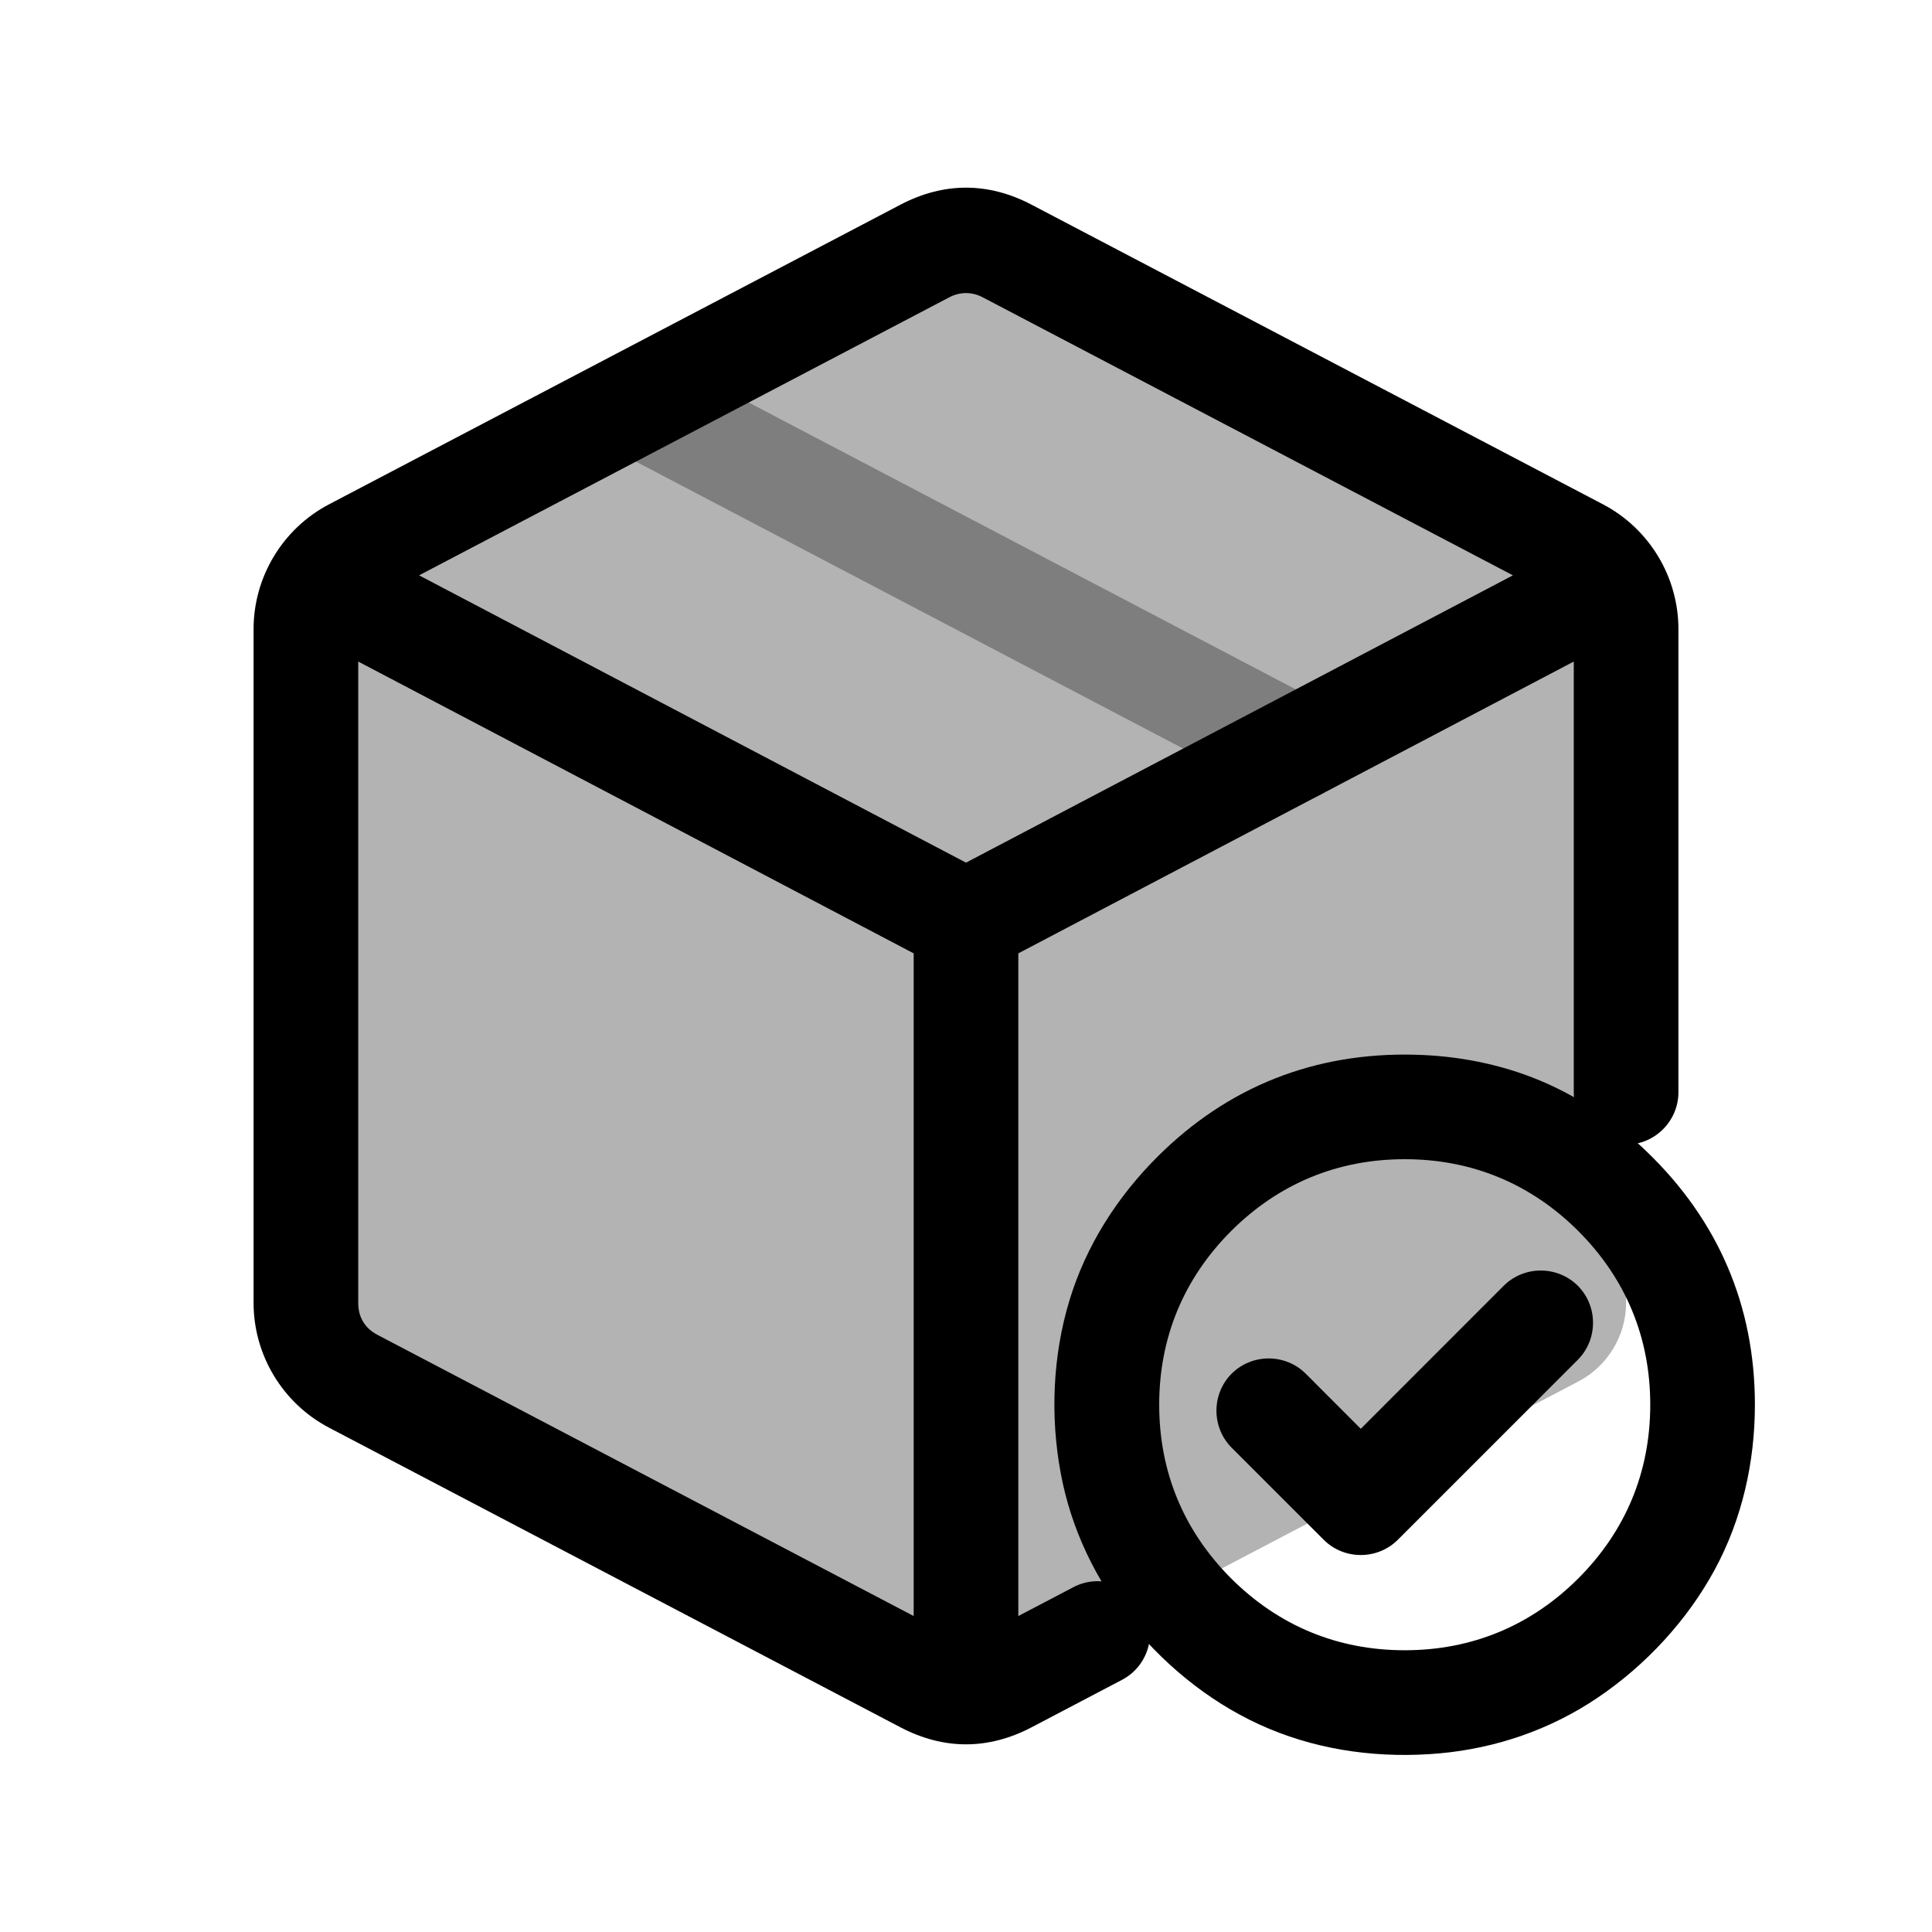
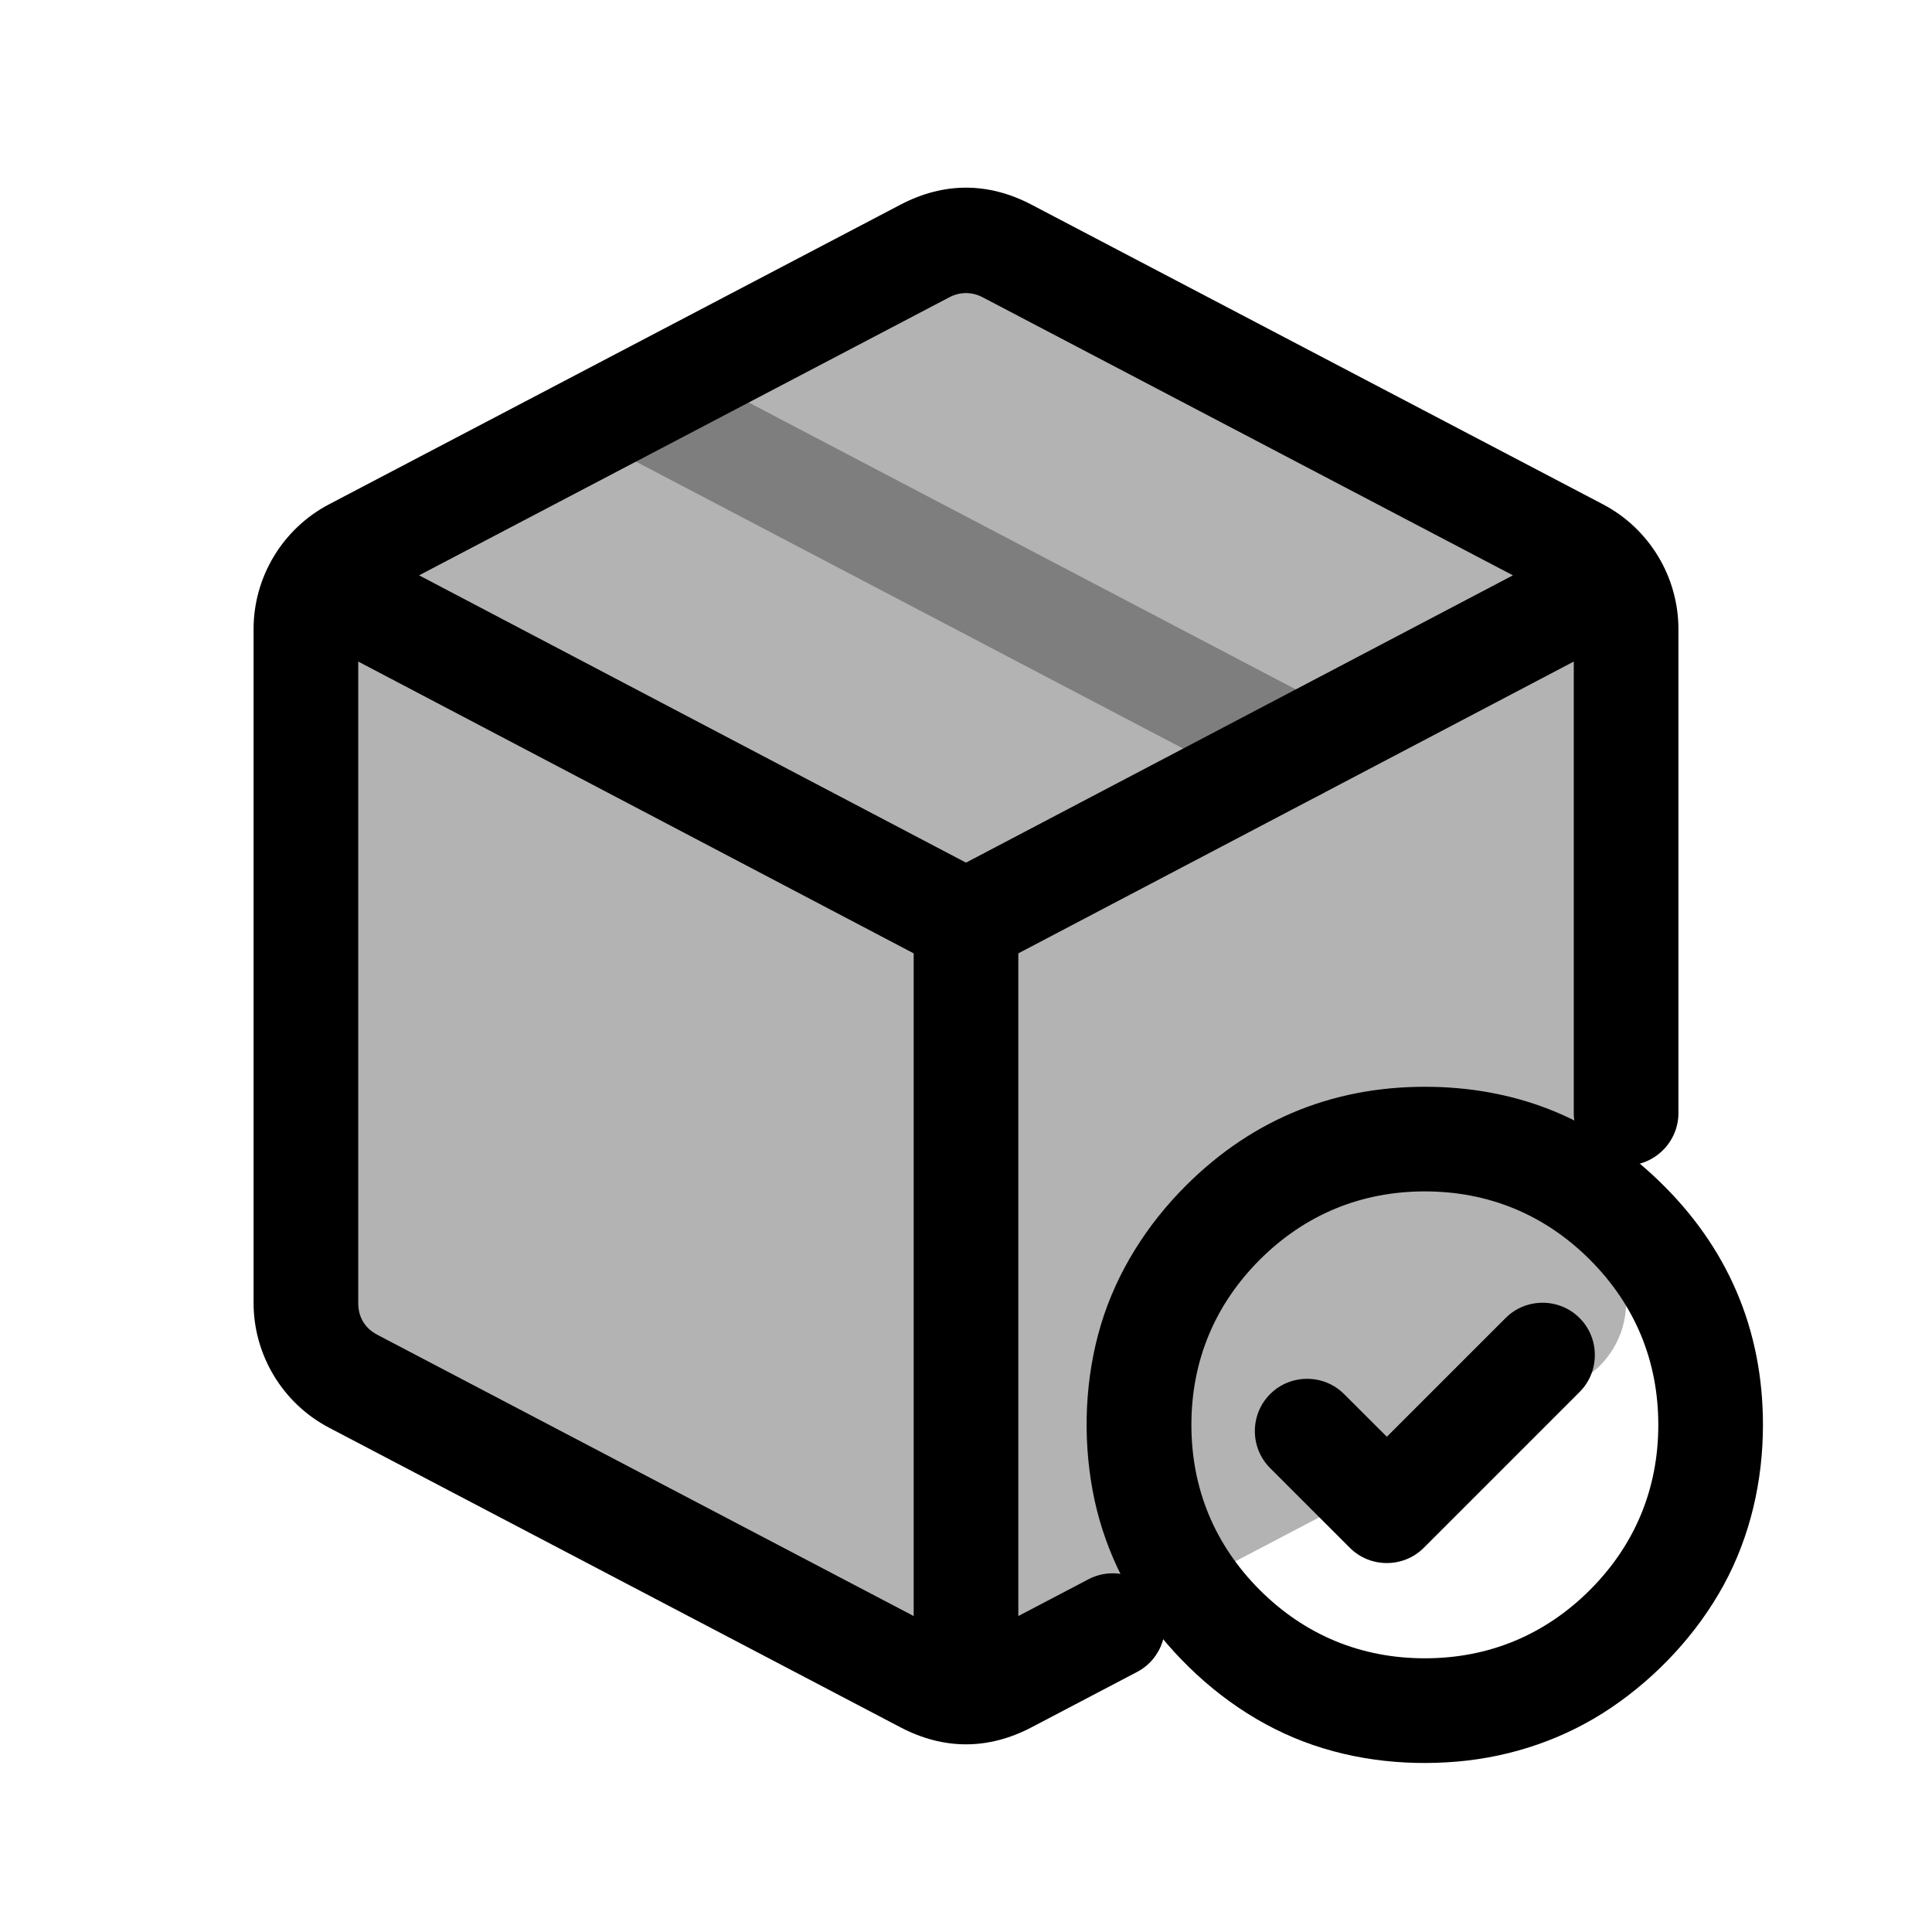
<svg xmlns="http://www.w3.org/2000/svg" width="24" height="24" viewBox="0 0 24 24" fill="none">
  <path d="M12.511 3.118l7.1 3.723c.359.188.589.569.589.974v8.37c0 .405-.23.786-.589.974l-7.1 3.723c-.317.166-.705.166-1.022 0l-7.1-3.723c-.359-.188-.589-.569-.589-.974v-8.37c0-.405.23-.786.589-.974l7.1-3.723c.317-.166.705-.166 1.022 0z" fill="currentColor" fill-opacity="0.3" fill-rule="evenodd" />
-   <path d="M13.939 20.867l-1.126.591c-.537.281-1.089.281-1.626 0l-7.1-3.723c-.575-.302-.937-.901-.937-1.55v-8.37c0-.649.362-1.248.937-1.55l7.1-3.723c.537-.281 1.089-.281 1.626 0l7.1 3.723c.575.302.937.901.937 1.55v5.754c0 .357-.293.65-.65.65-.357 0-.65-.293-.65-.65v-5.351l-6.9 3.625v8.232l.685-.359c.317-.166.711-.042.878.274.166.316.042.712-.274.877zm-1.939-10.151 6.794-3.569-6.585-3.453c-.134-.071-.284-.071-.418 0l-6.585 3.453zm-7.55-2.498 6.9 3.625v8.232l-6.659-3.492c-.158-.082-.241-.22-.241-.398z" fill="currentColor" fill-rule="evenodd" />
+   <path d="M14.126 20.769l-1.313.689c-.537.281-1.089.281-1.626 0l-7.1-3.723c-.575-.302-.937-.901-.937-1.55v-8.37c0-.649.362-1.248.937-1.55l7.1-3.723c.537-.281 1.089-.281 1.626 0l7.1 3.723c.575.302.937.901.937 1.55v6.013c0 .357-.293.65-.65.65-.357 0-.65-.293-.65-.65v-5.61l-6.9 3.625v8.232l.872-.457c.326-.171.733-.034.89.299.147.313.021.691-.286.852zm-2.126-10.053 6.794-3.569-6.585-3.453c-.134-.071-.284-.071-.418 0l-6.585 3.453zm-7.55-2.498 6.9 3.625v8.232l-6.659-3.492c-.158-.082-.241-.22-.241-.398z" fill="currentColor" fill-rule="evenodd" />
  <path d="M8.202 4.424l8.2 4.3c.316.166.439.562.274.878-.166.316-.562.439-.878.274l-8.2-4.3c-.316-.166-.439-.562-.274-.878.166-.316.562-.439.878-.274z" fill="currentColor" fill-opacity="0.3" fill-rule="evenodd" />
-   <path d="M21.8 17.45c0 .713-.159 1.421-.499 2.049-.342.631-.858 1.187-1.451 1.588-.586.397-1.265.631-1.969.694-.715.064-1.45-.027-2.114-.305-.665-.278-1.247-.737-1.704-1.291-.449-.546-.759-1.193-.887-1.889-.131-.704-.099-1.461.111-2.148.205-.674.59-1.277 1.087-1.774.878-.878 1.961-1.303 3.201-1.272.534.013 1.065.116 1.558.322.494.207.941.513 1.326.884.885.853 1.341 1.912 1.341 3.142zm-1.3 0c0-.834-.304-1.567-.893-2.157-.59-.589-1.323-.893-2.157-.893-.834 0-1.567.304-2.157.893-.589.59-.893 1.323-.893 2.157 0 .834.304 1.567.893 2.157.59.589 1.323.893 2.157.893.834 0 1.567-.304 2.157-.893.589-.59.893-1.323.893-2.157zm-4.28-.386.684.685 1.776-1.777c.253-.252.667-.252.92 0 .252.253.252.667 0 .92l-2.236 2.236c-.253.252-.667.252-.92 0l-1.144-1.144c-.252-.253-.252-.667 0-.92.253-.252.667-.252.92 0z" fill="currentColor" fill-rule="evenodd" />
+   <path d="M21.9 17.7c0 .693-.156 1.382-.489 1.992-.33.603-.825 1.135-1.394 1.52-.57.386-1.231.612-1.916.671-.686.059-1.39-.029-2.027-.296-.646-.271-1.211-.719-1.654-1.259-.429-.524-.724-1.145-.847-1.812-.125-.675-.095-1.401.103-2.06.198-.656.571-1.243 1.054-1.726.849-.849 1.896-1.259 3.095-1.228.514.013 1.025.112 1.501.311.476.199.906.494 1.277.852.856.823 1.297 1.846 1.297 3.035zm-1.3 0c0-.793-.289-1.49-.849-2.051-.561-.56-1.258-.849-2.051-.849-.793 0-1.49.289-2.051.849-.56.561-.849 1.258-.849 2.051 0 .793.289 1.49.849 2.051.561.56 1.258.849 2.051.849.793 0 1.49-.289 2.051-.849.56-.561.849-1.258.849-2.051zm-3.903-.382.531.53 1.475-1.475c.252-.253.667-.253.919 0 .253.252.253.667 0 .919l-1.935 1.935c-.252.253-.667.253-.919 0l-.99-.99c-.253-.252-.253-.667 0-.919.252-.253.667-.253.919 0z" fill="currentColor" fill-rule="evenodd" />
</svg>
